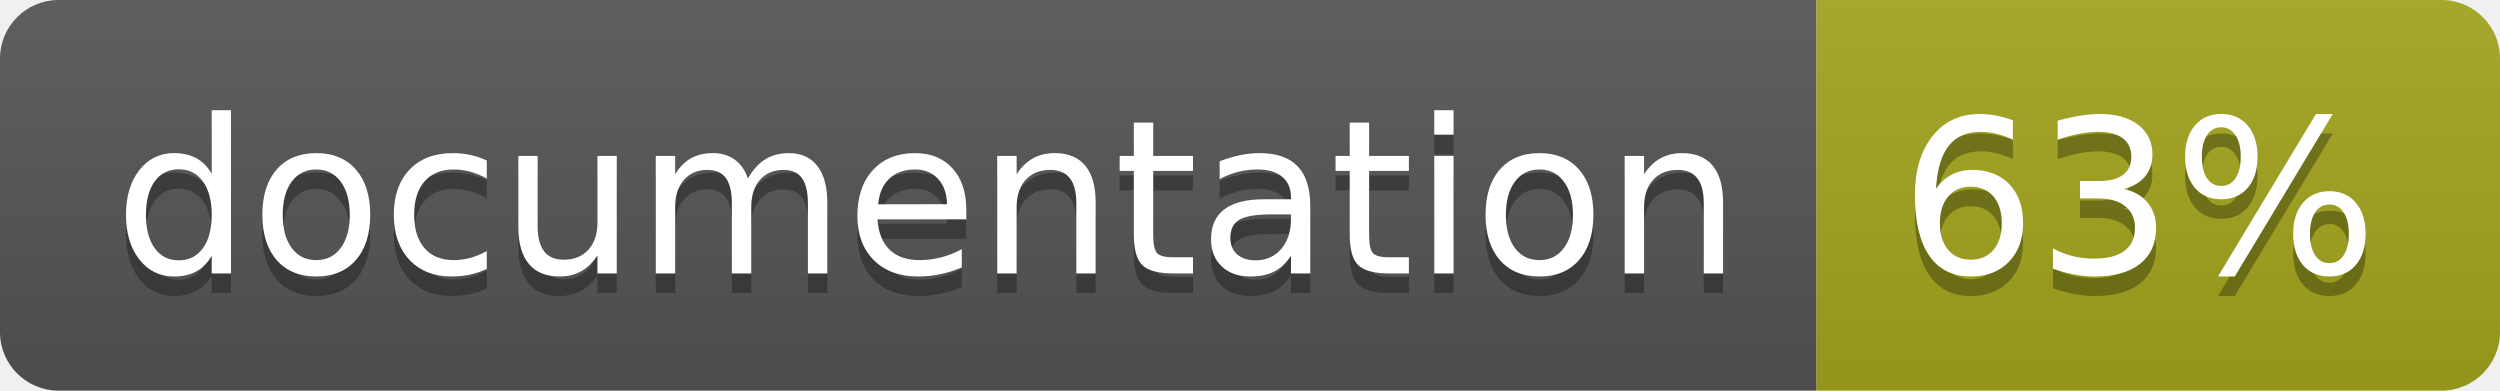
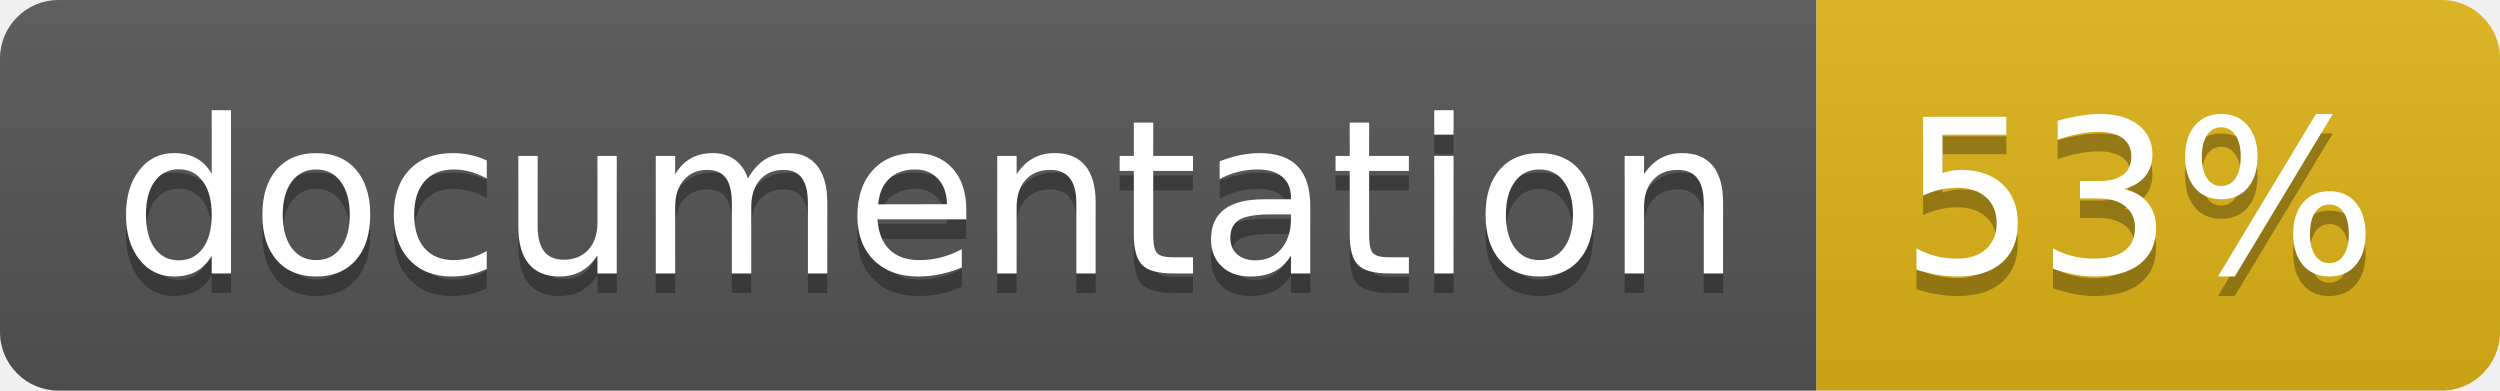
<svg xmlns="http://www.w3.org/2000/svg" width="128" height="20">
  <linearGradient id="b" x2="0" y2="100%">
    <stop offset="0" stop-color="#bbb" stop-opacity=".1" />
    <stop offset="1" stop-opacity=".1" />
  </linearGradient>
  <clipPath id="a">
    <rect width="128" height="20" rx="3" fill="#fff" />
  </clipPath>
  <g clip-path="url(#a)">
    <path fill="#555" d="M0 0h93v20H0z" />
-     <path fill="#a4a61d" d="M93 0h35v20H93z" />
+     <path fill="#dfb317" d="M93 0h35v20H93z" />
    <path fill="url(#b)" d="M0 0h128v20H0z" />
  </g>
  <g fill="#fff" text-anchor="middle" font-family="DejaVu Sans,Verdana,Geneva,sans-serif" font-size="110">
    <text x="475" y="150" fill="#010101" fill-opacity=".3" transform="scale(.1)" textLength="830">
      documentation
    </text>
    <text x="475" y="140" transform="scale(.1)" textLength="830">
      documentation
    </text>
    <text x="1095" y="150" fill="#010101" fill-opacity=".3" transform="scale(.1)" textLength="250">
-       63%
+       53%
    </text>
    <text x="1095" y="140" transform="scale(.1)" textLength="250">
-       63%
+       53%
    </text>
  </g>
</svg>
